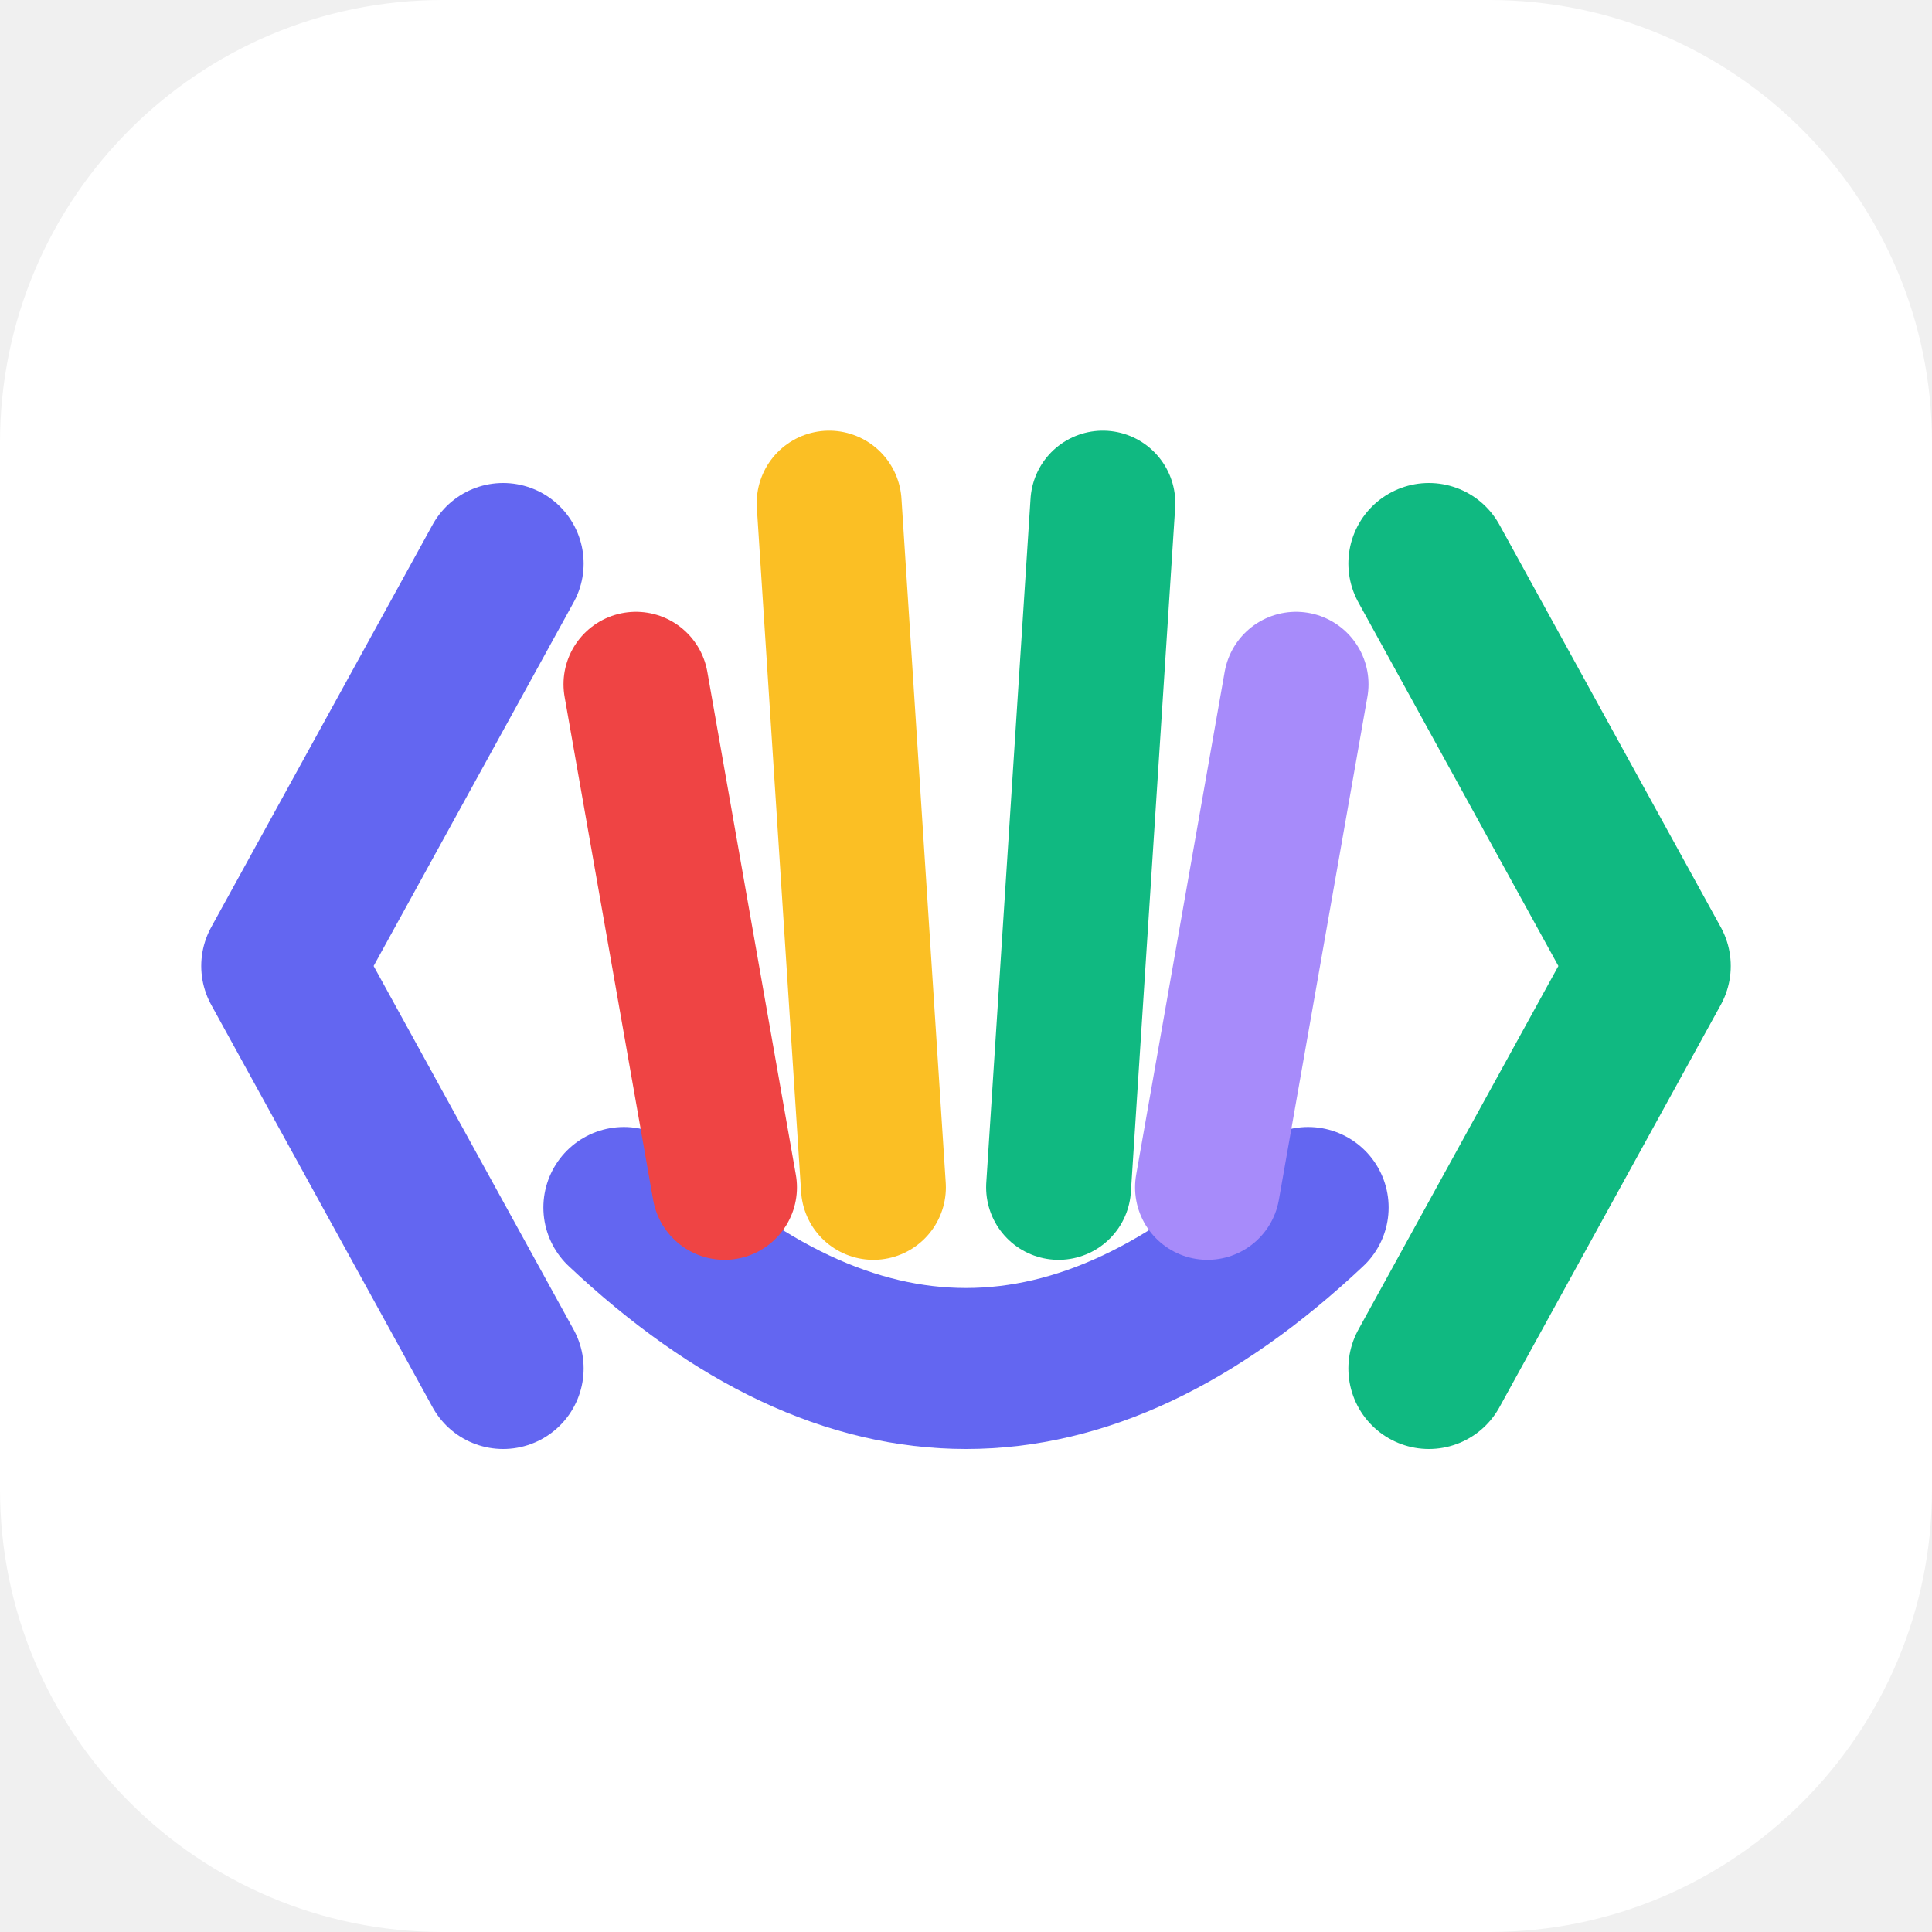
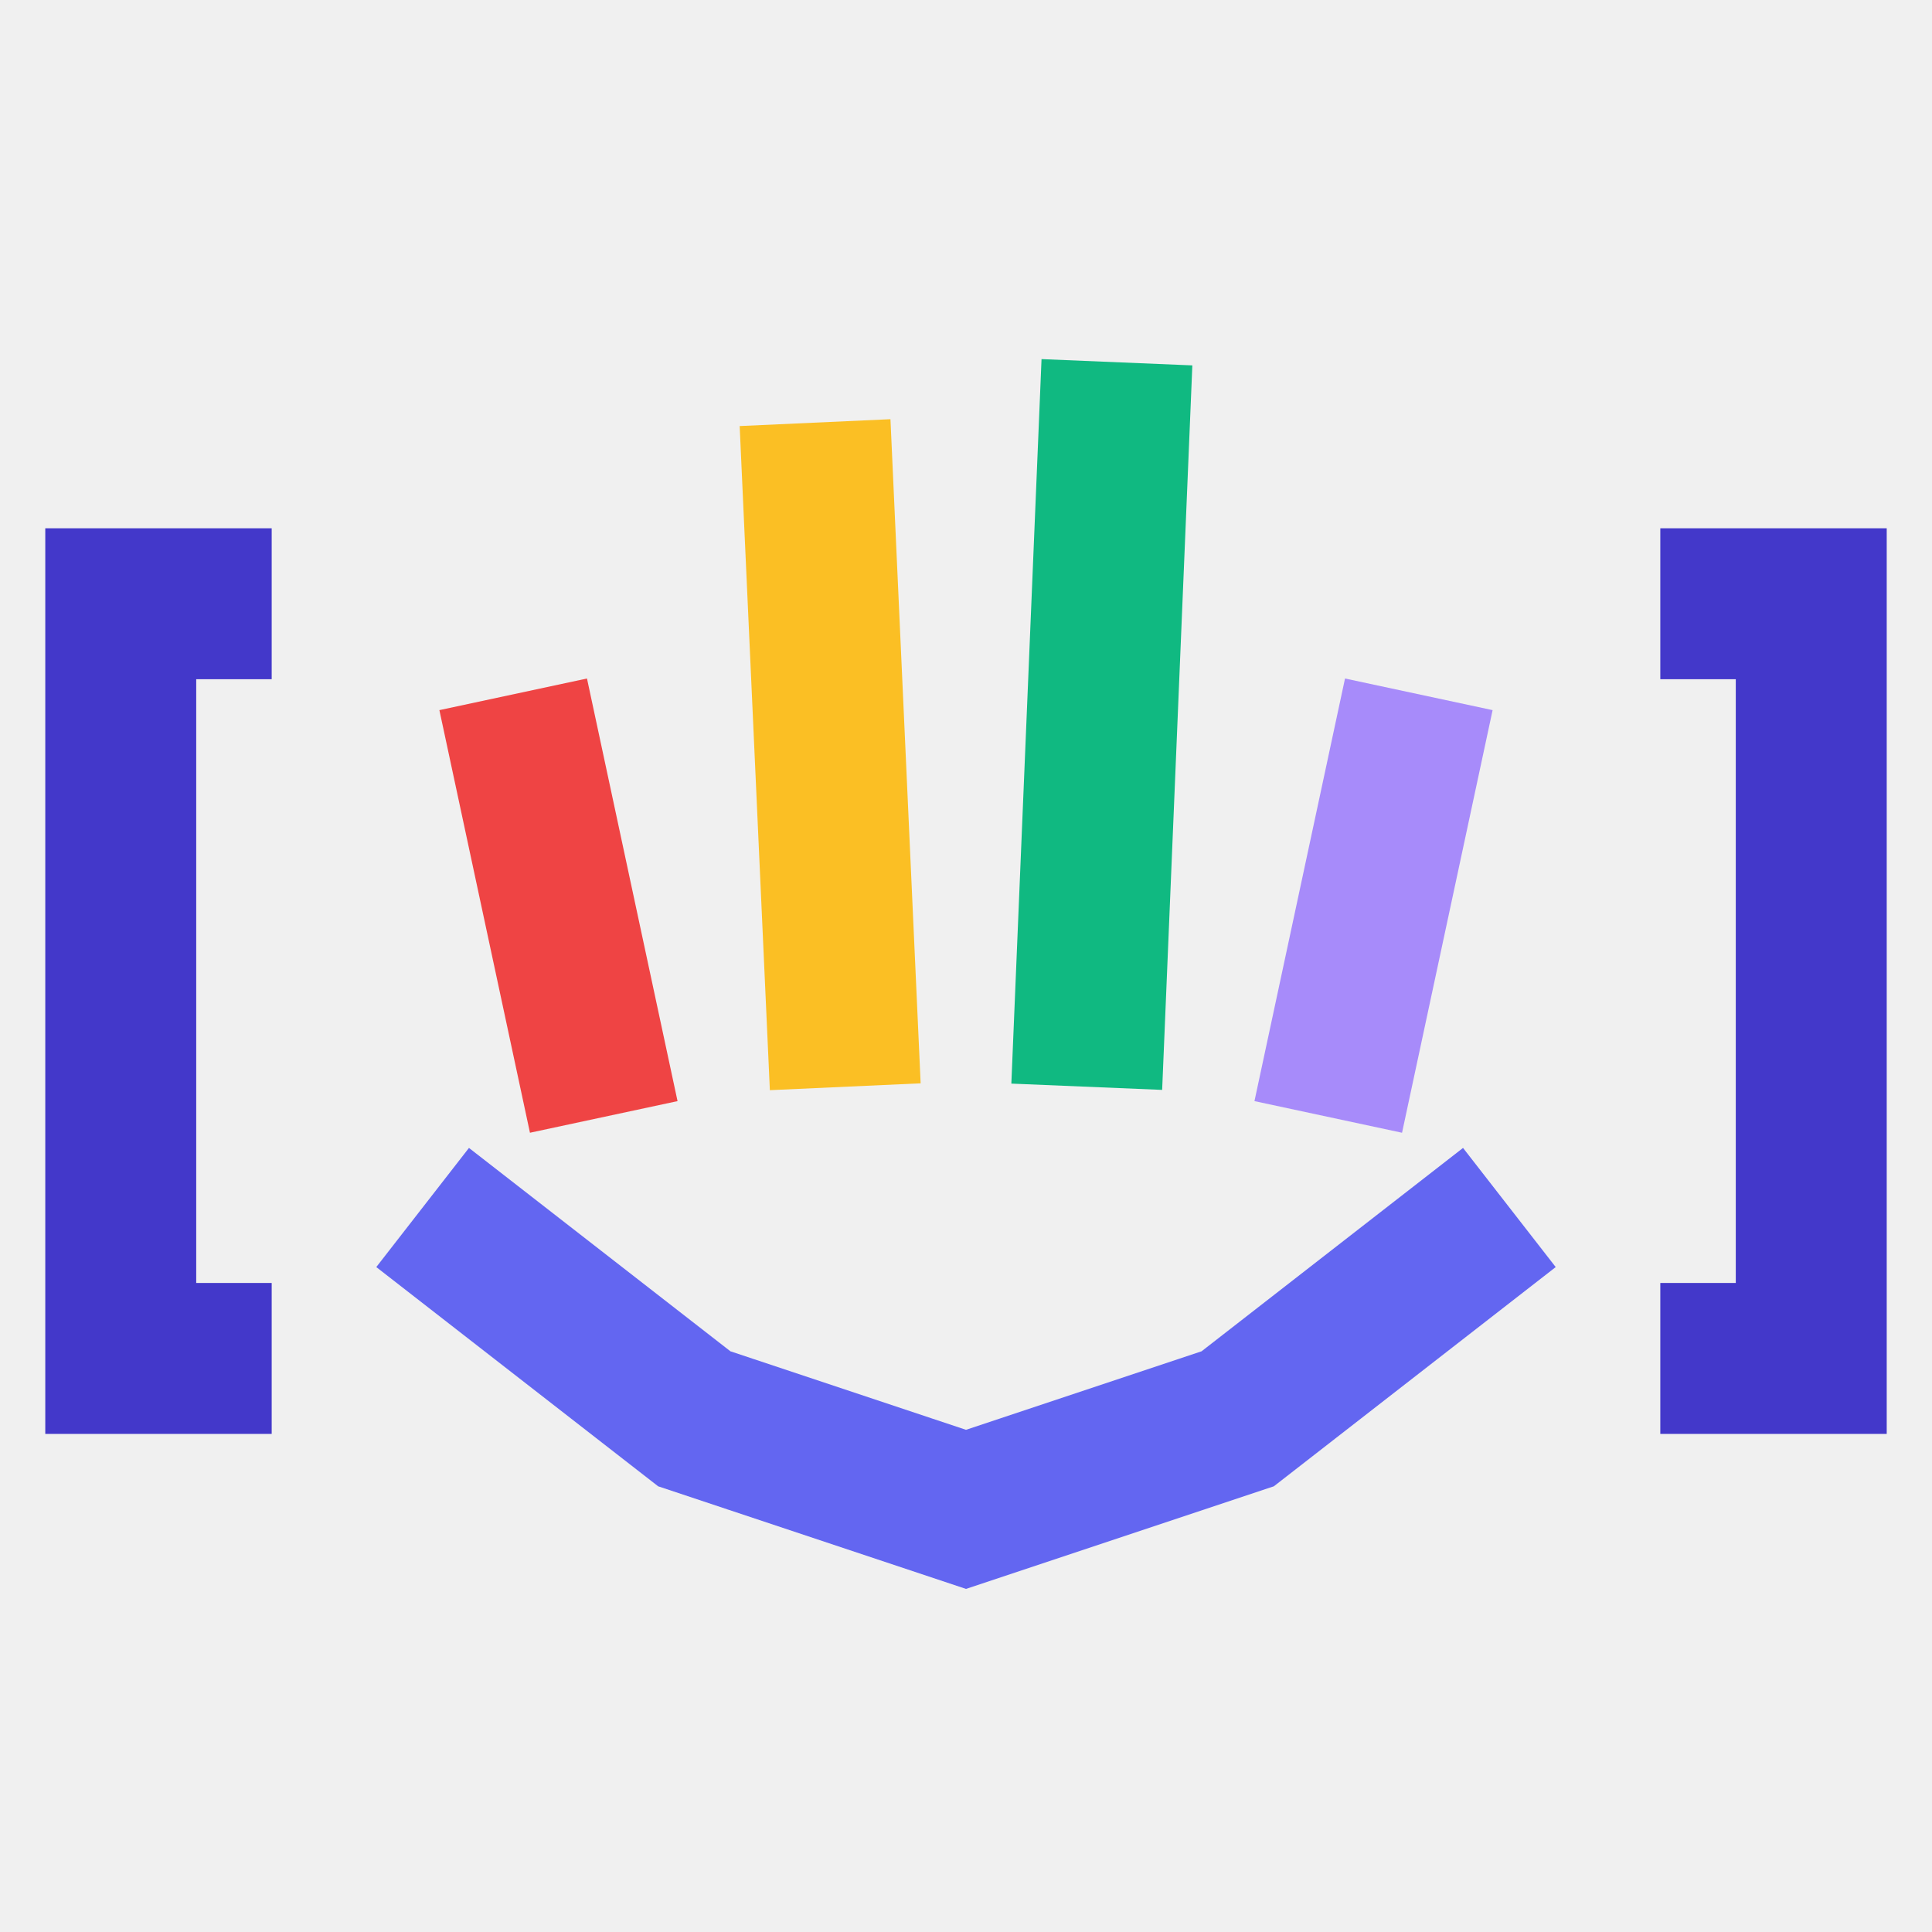
- <svg xmlns="http://www.w3.org/2000/svg" viewBox="0 0 48 48">
-   <rect width="48" height="48" rx="11" fill="#ffffff" />
-   <g stroke-width="4" stroke-linecap="round" stroke-linejoin="round" fill="none">
-     <path d="M12.5 14 L7 24 L12.5 34" stroke="#6366f1" />
-     <path d="M35.5 14 L41 24 L35.5 34" stroke="#10b981" />
-   </g>
-   <g stroke-linecap="round" fill="none">
-     <path d="M15.5 30 Q 24 38 32.5 30" stroke="#6366f1" stroke-width="4" />
-     <path d="M18 29.5 L15.8 17" stroke="#ef4444" stroke-width="3.6" />
-     <path d="M21.7 29.5 L20.6 12.5" stroke="#fbbf24" stroke-width="3.6" />
-     <path d="M26.3 29.5 L27.4 12.5" stroke="#10b981" stroke-width="3.6" />
-     <path d="M30 29.5 L32.2 17" stroke="#a78bfa" stroke-width="3.6" />
+ <svg xmlns="http://www.w3.org/2000/svg" viewBox="0 0 64 64" role="img" aria-labelledby="title desc">
+   <g fill="none" stroke-width="5" stroke-linecap="butt" stroke-linejoin="miter">
+     <path d="M9 20H4V45H9M55 20H60V45H55" stroke="#4338ca" />
+     <path d="M14 40L23 47L32 50L41 47L50 40" stroke="#6366f1" />
+     <path d="M20 37L17 23" stroke="#ef4444" />
+     <path d="M28 36L27 14" stroke="#fbbf24" />
+     <path d="M36 36L37 12" stroke="#10b981" />
+     <path d="M44 37L47 23" stroke="#a78bfa" />
  </g>
</svg>
